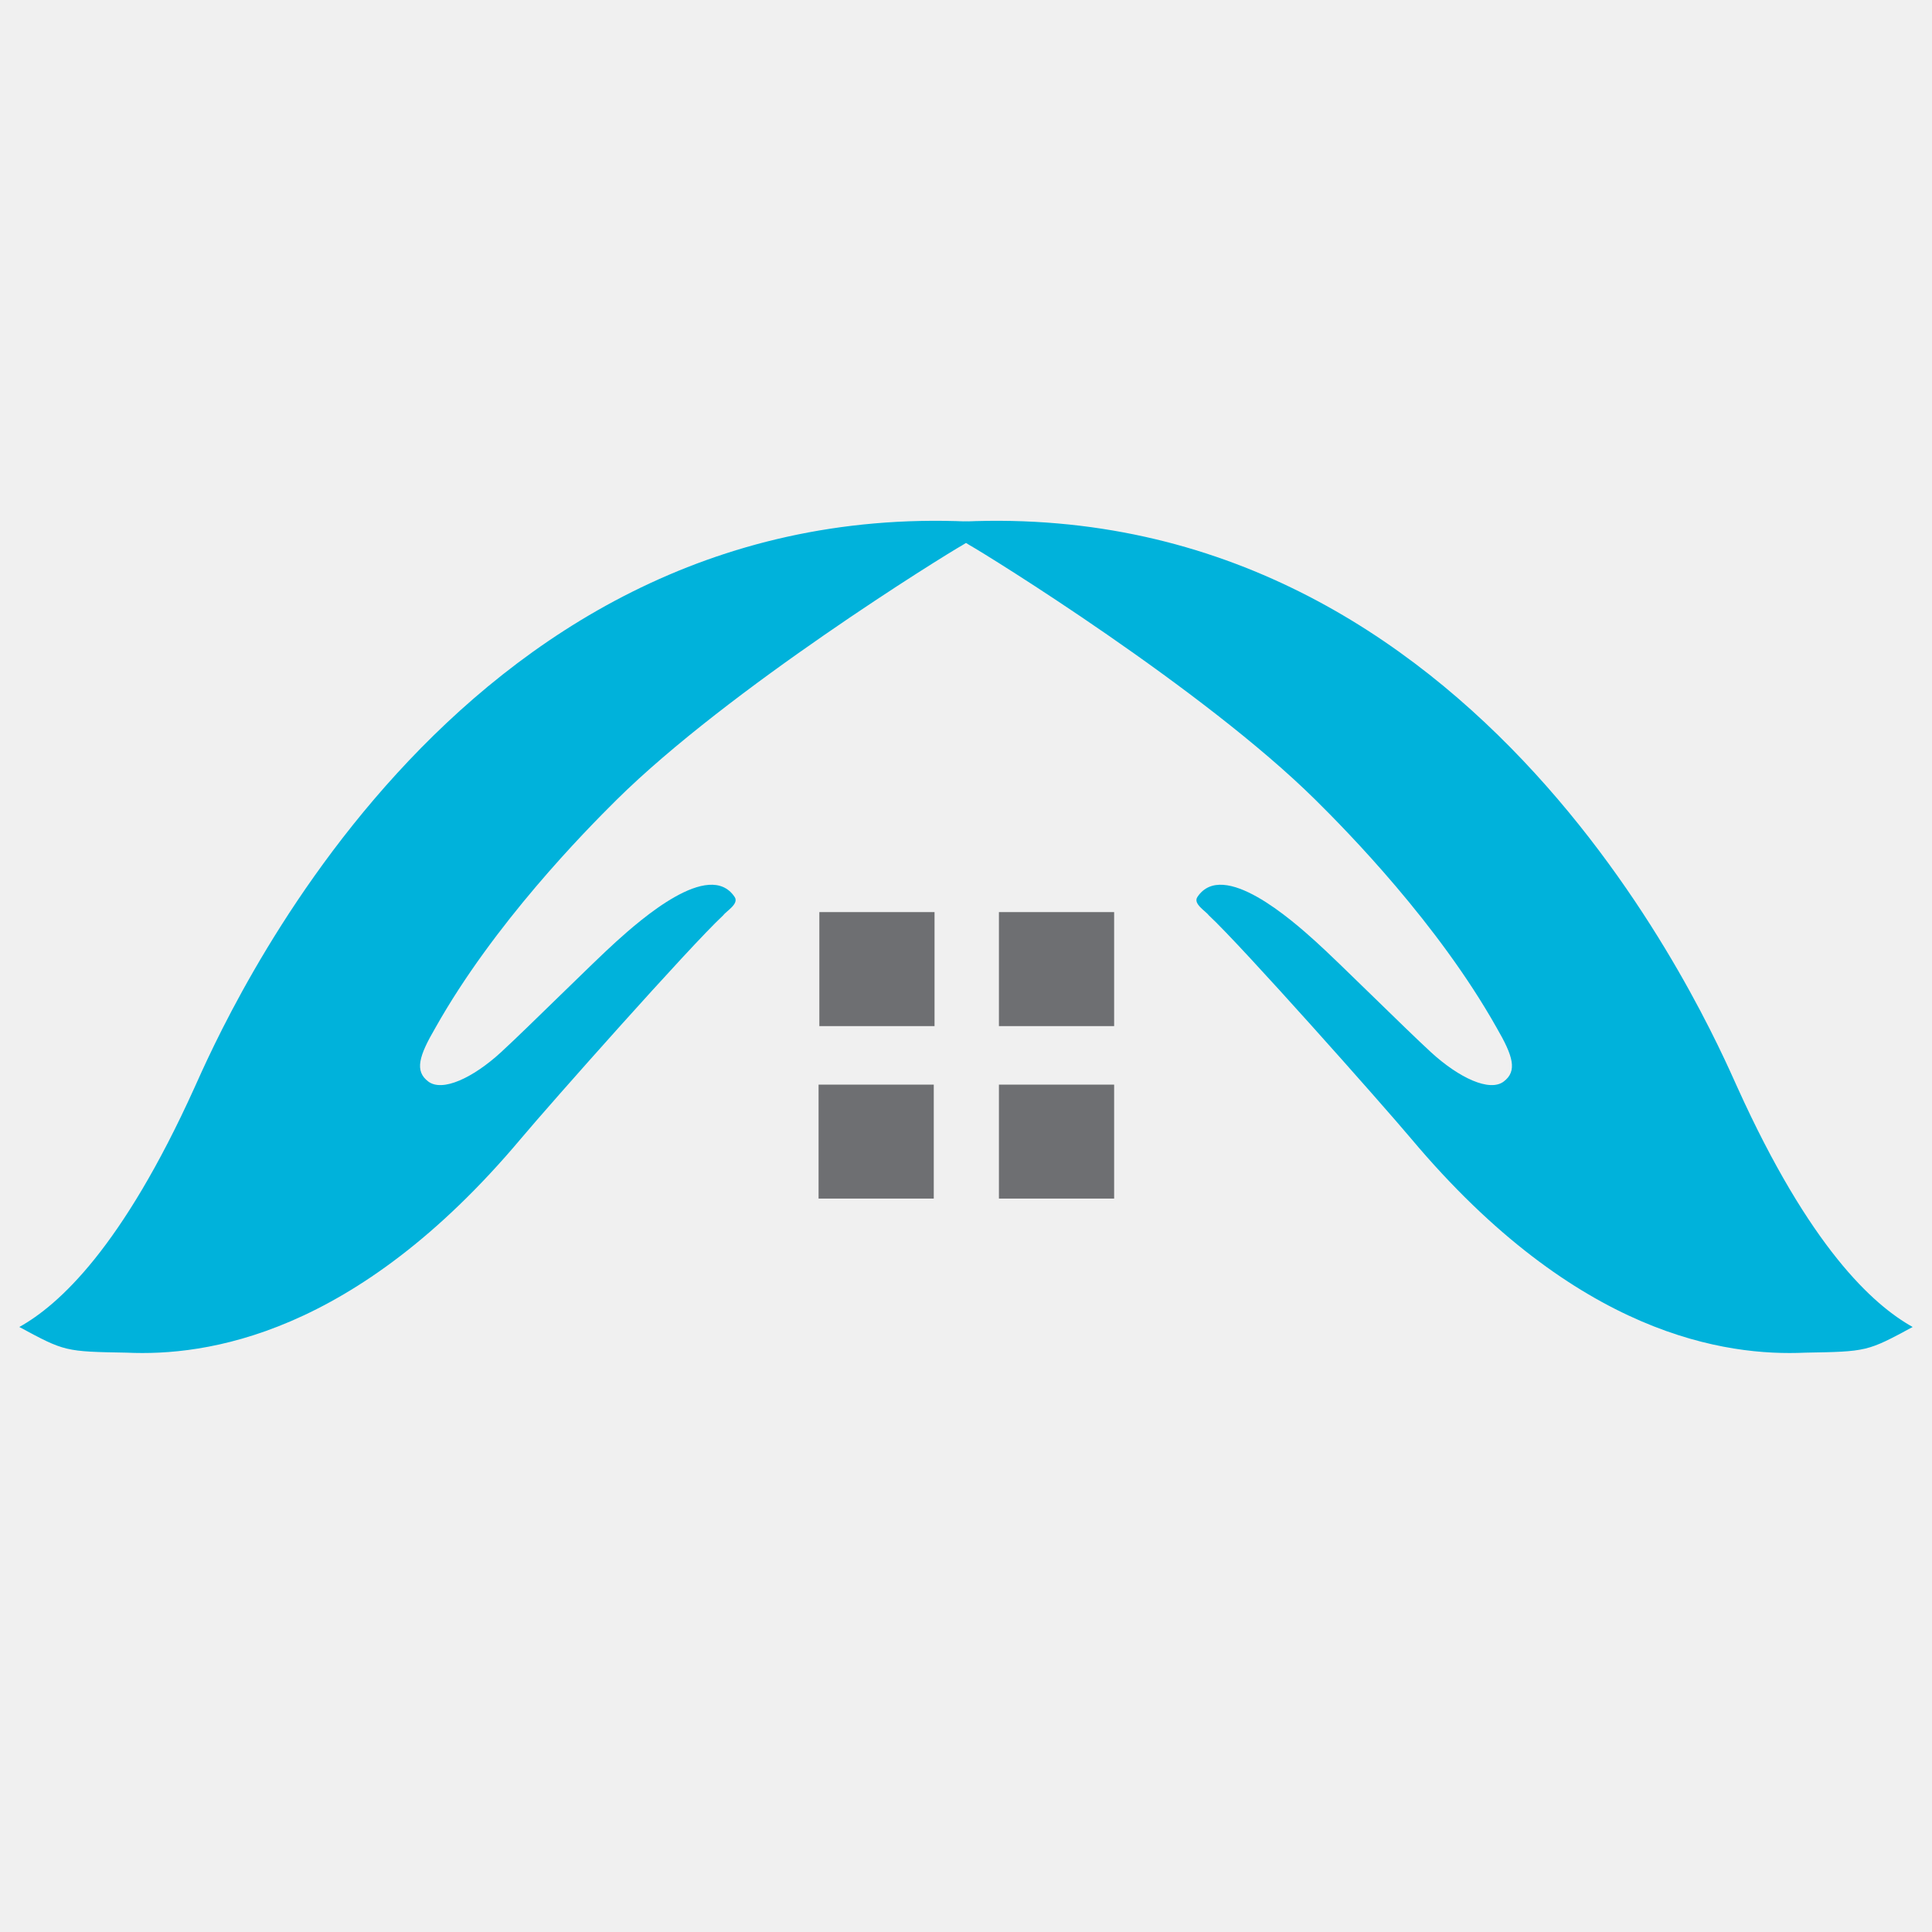
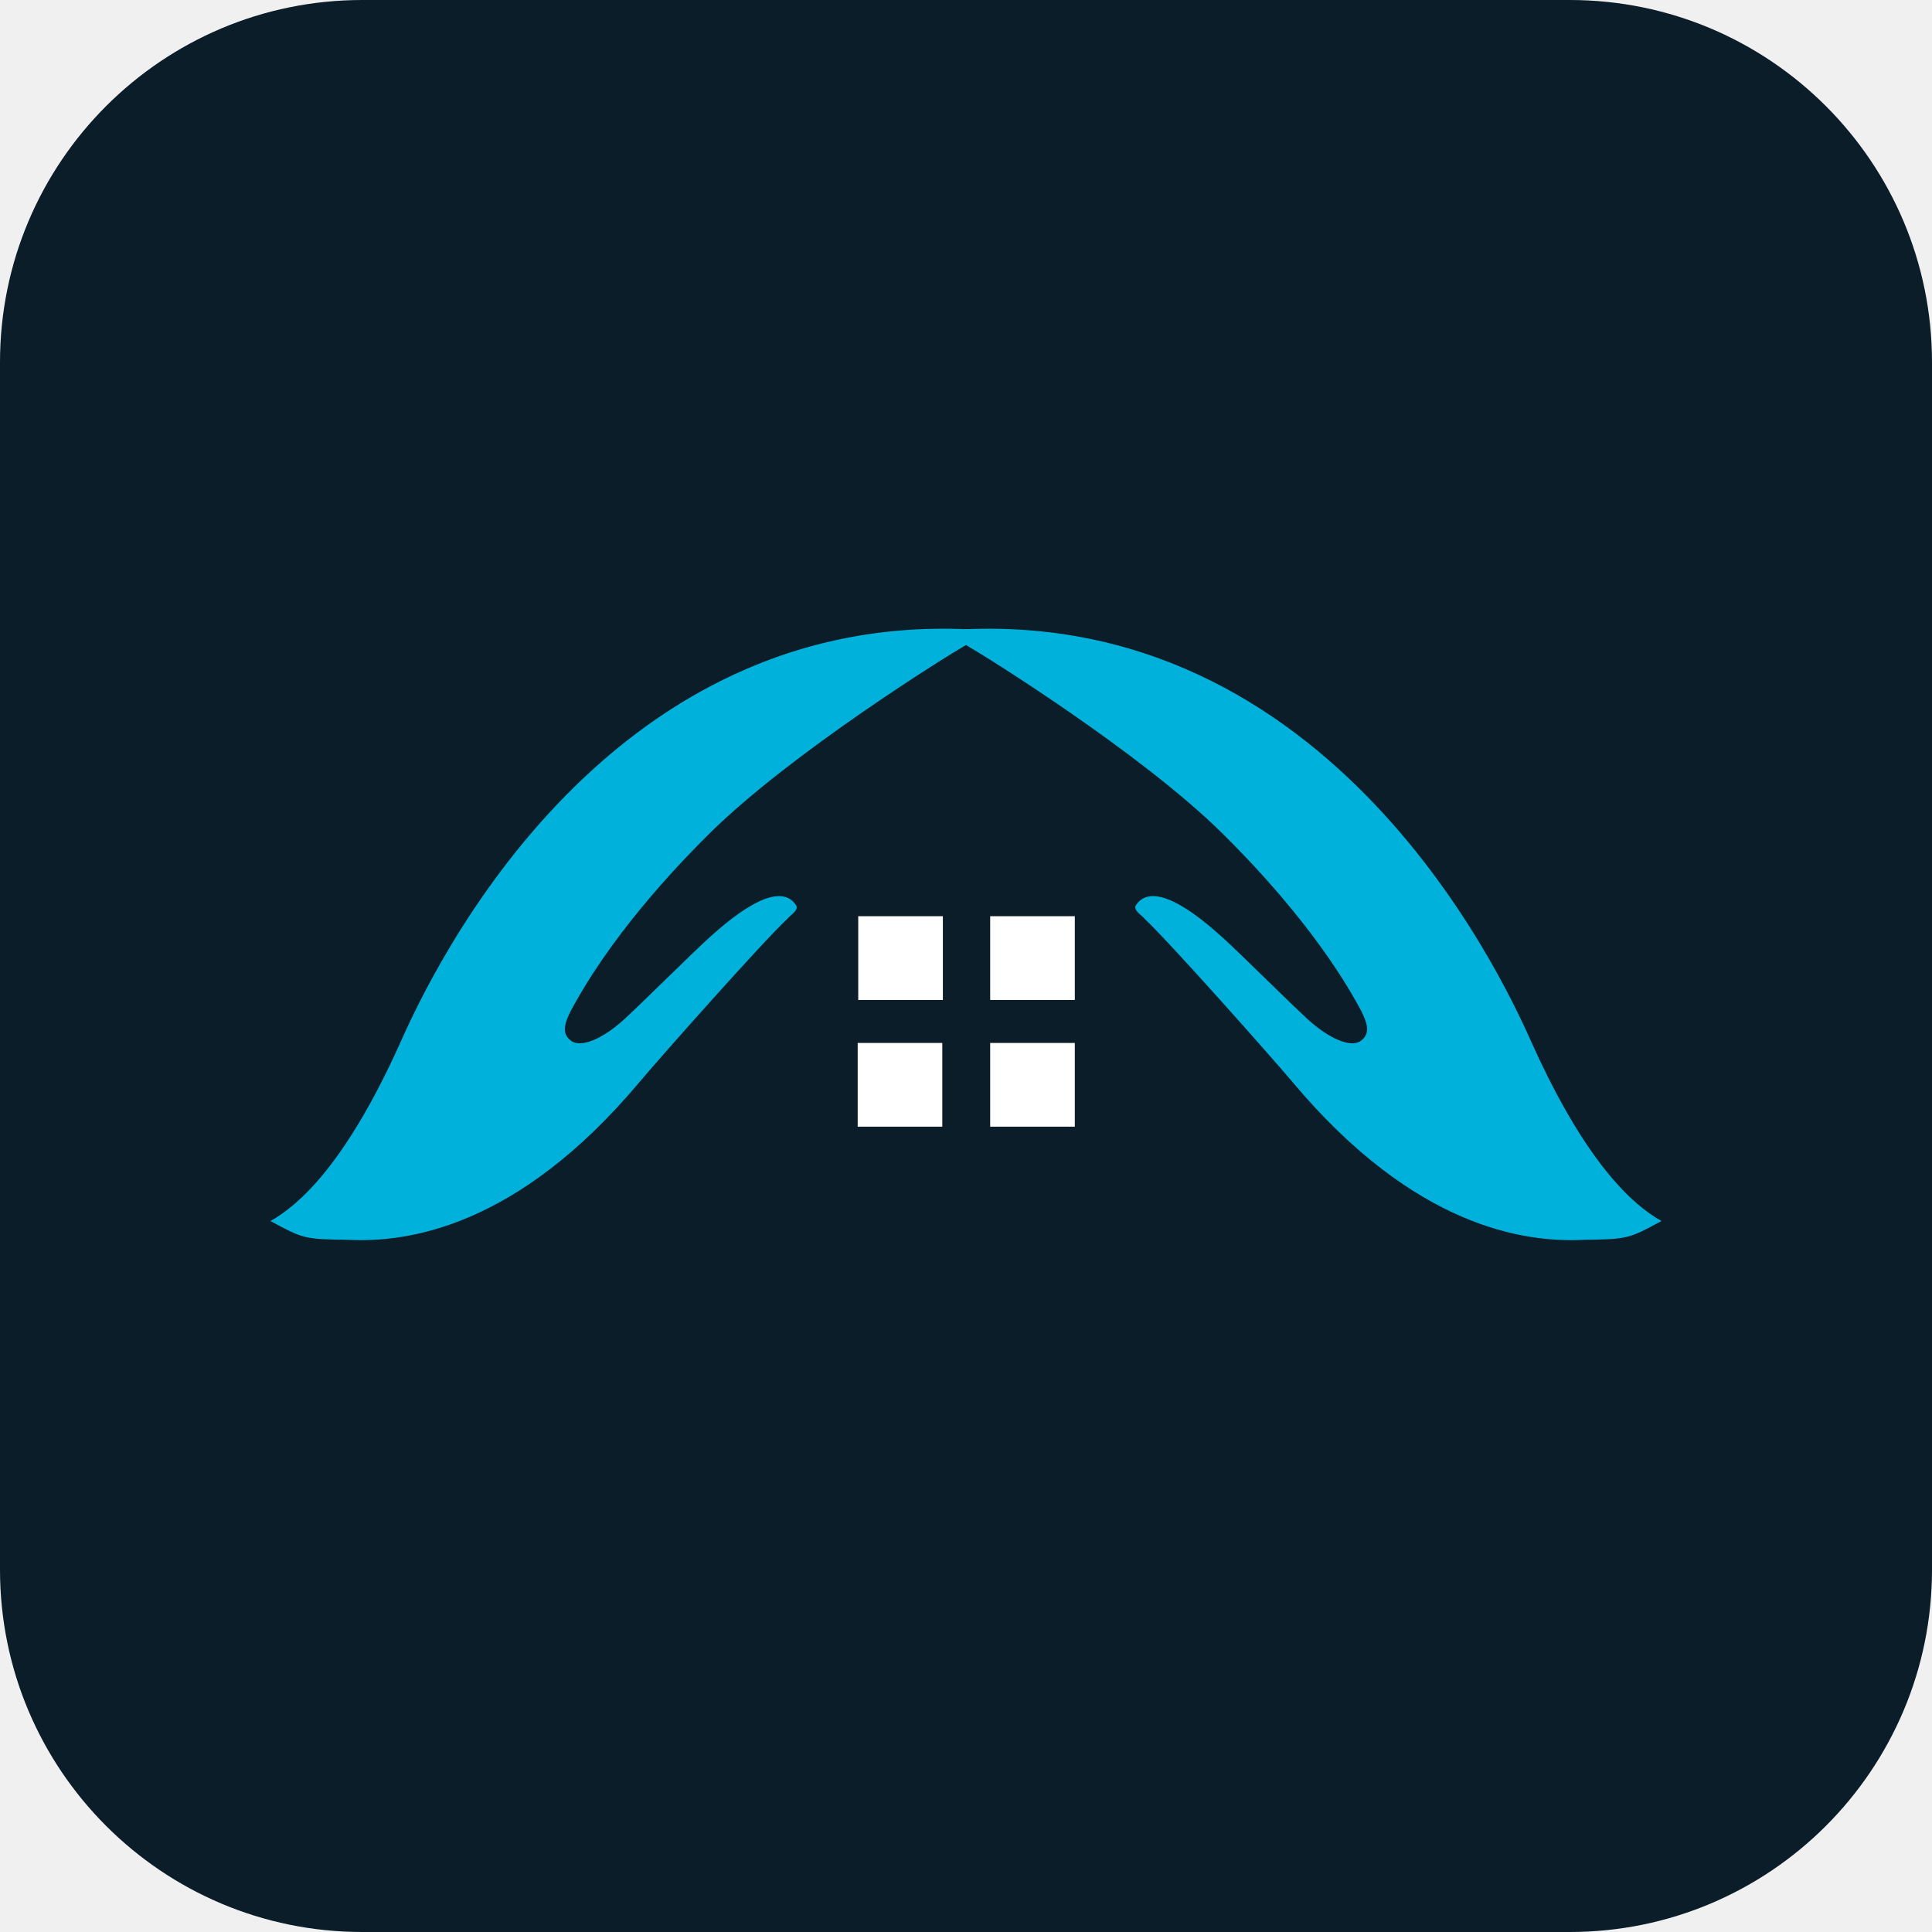
- <svg xmlns="http://www.w3.org/2000/svg" width="64" height="64" viewBox="0 0 64 64">
-   <style>@media (prefers-color-scheme: dark){path[fill="#6e6f72"]{fill:#ffffff}}</style>
-   <g transform="translate(0.64 16.51118) scale(0.5632943) translate(-39.258 0)">
-     <path fill="#6e6f72" d="M93.080 31.032L86.306 31.032L86.306 24.327L93.080 24.327Z" />
-     <path fill="#6e6f72" d="M103.642 31.032L96.867 31.032L96.867 24.327L103.642 24.327Z" />
-     <path fill="#6e6f72" d="M93.035 41.174L86.261 41.174L86.261 34.473L93.035 34.473Z" />
-     <path fill="#6e6f72" d="M103.642 41.174L96.867 41.174L96.867 34.473L103.642 34.473Z" />
+ <svg xmlns="http://www.w3.org/2000/svg" width="512" height="512" viewBox="0 0 512 512">
+   <rect width="512" height="512" rx="96" fill="#0a1d28" />
+   <g transform="translate(-58.30 162.26) scale(3.3108)">
    <path fill="#00b2db" d="M95.068 1.359C95.343 1.441 95.822 2.130 94.724 2.745C93.624 3.364 80.976 11.198 74.378 17.728C72.503 19.586 67.163 25.014 63.726 31.132C62.762 32.783 62.487 33.677 63.313 34.294C64.139 34.913 65.928 34.086 67.576 32.577C69.223 31.063 73.005 27.282 74.378 26.046C75.755 24.808 79.827 21.196 81.323 23.435C81.599 23.845 80.839 24.257 80.635 24.533C78.710 26.322 70.497 35.577 68.746 37.662C58.981 49.277 50.188 50.446 45.582 50.236C41.938 50.171 41.938 50.171 39.258 48.726C41.594 47.423 45.306 44.053 49.565 34.637C51.162 31.111 64.548 -0.003 95.068 1.359C95.164 1.359 95.254 1.365 95.343 1.373" />
    <path fill="#00b2db" d="M94.793 1.359C94.522 1.441 94.040 2.130 95.137 2.745C96.238 3.364 108.885 11.198 115.483 17.728C117.362 19.586 122.698 25.014 126.139 31.132C127.099 32.783 127.373 33.677 126.548 34.294C125.726 34.913 123.936 34.086 122.285 32.577C120.638 31.063 116.856 27.282 115.483 26.046C114.111 24.808 110.034 21.196 108.541 23.435C108.266 23.845 109.022 24.257 109.226 24.533C111.152 26.322 119.364 35.577 121.119 37.662C130.880 49.277 139.677 50.446 144.279 50.236C147.923 50.171 147.923 50.171 150.603 48.726C148.267 47.423 144.555 44.053 140.296 34.637C138.699 31.111 125.312 -0.003 94.793 1.359C94.697 1.359 94.611 1.365 94.522 1.373" />
+     <path fill="#ffffff" d="M93.080 31.032L86.306 31.032L86.306 24.327L93.080 24.327Z" />
+     <path fill="#ffffff" d="M103.642 31.032L96.867 31.032L96.867 24.327L103.642 24.327Z" />
+     <path fill="#ffffff" d="M93.035 41.174L86.261 41.174L86.261 34.473L93.035 34.473Z" />
+     <path fill="#ffffff" d="M103.642 41.174L96.867 41.174L96.867 34.473L103.642 34.473Z" />
  </g>
</svg>
